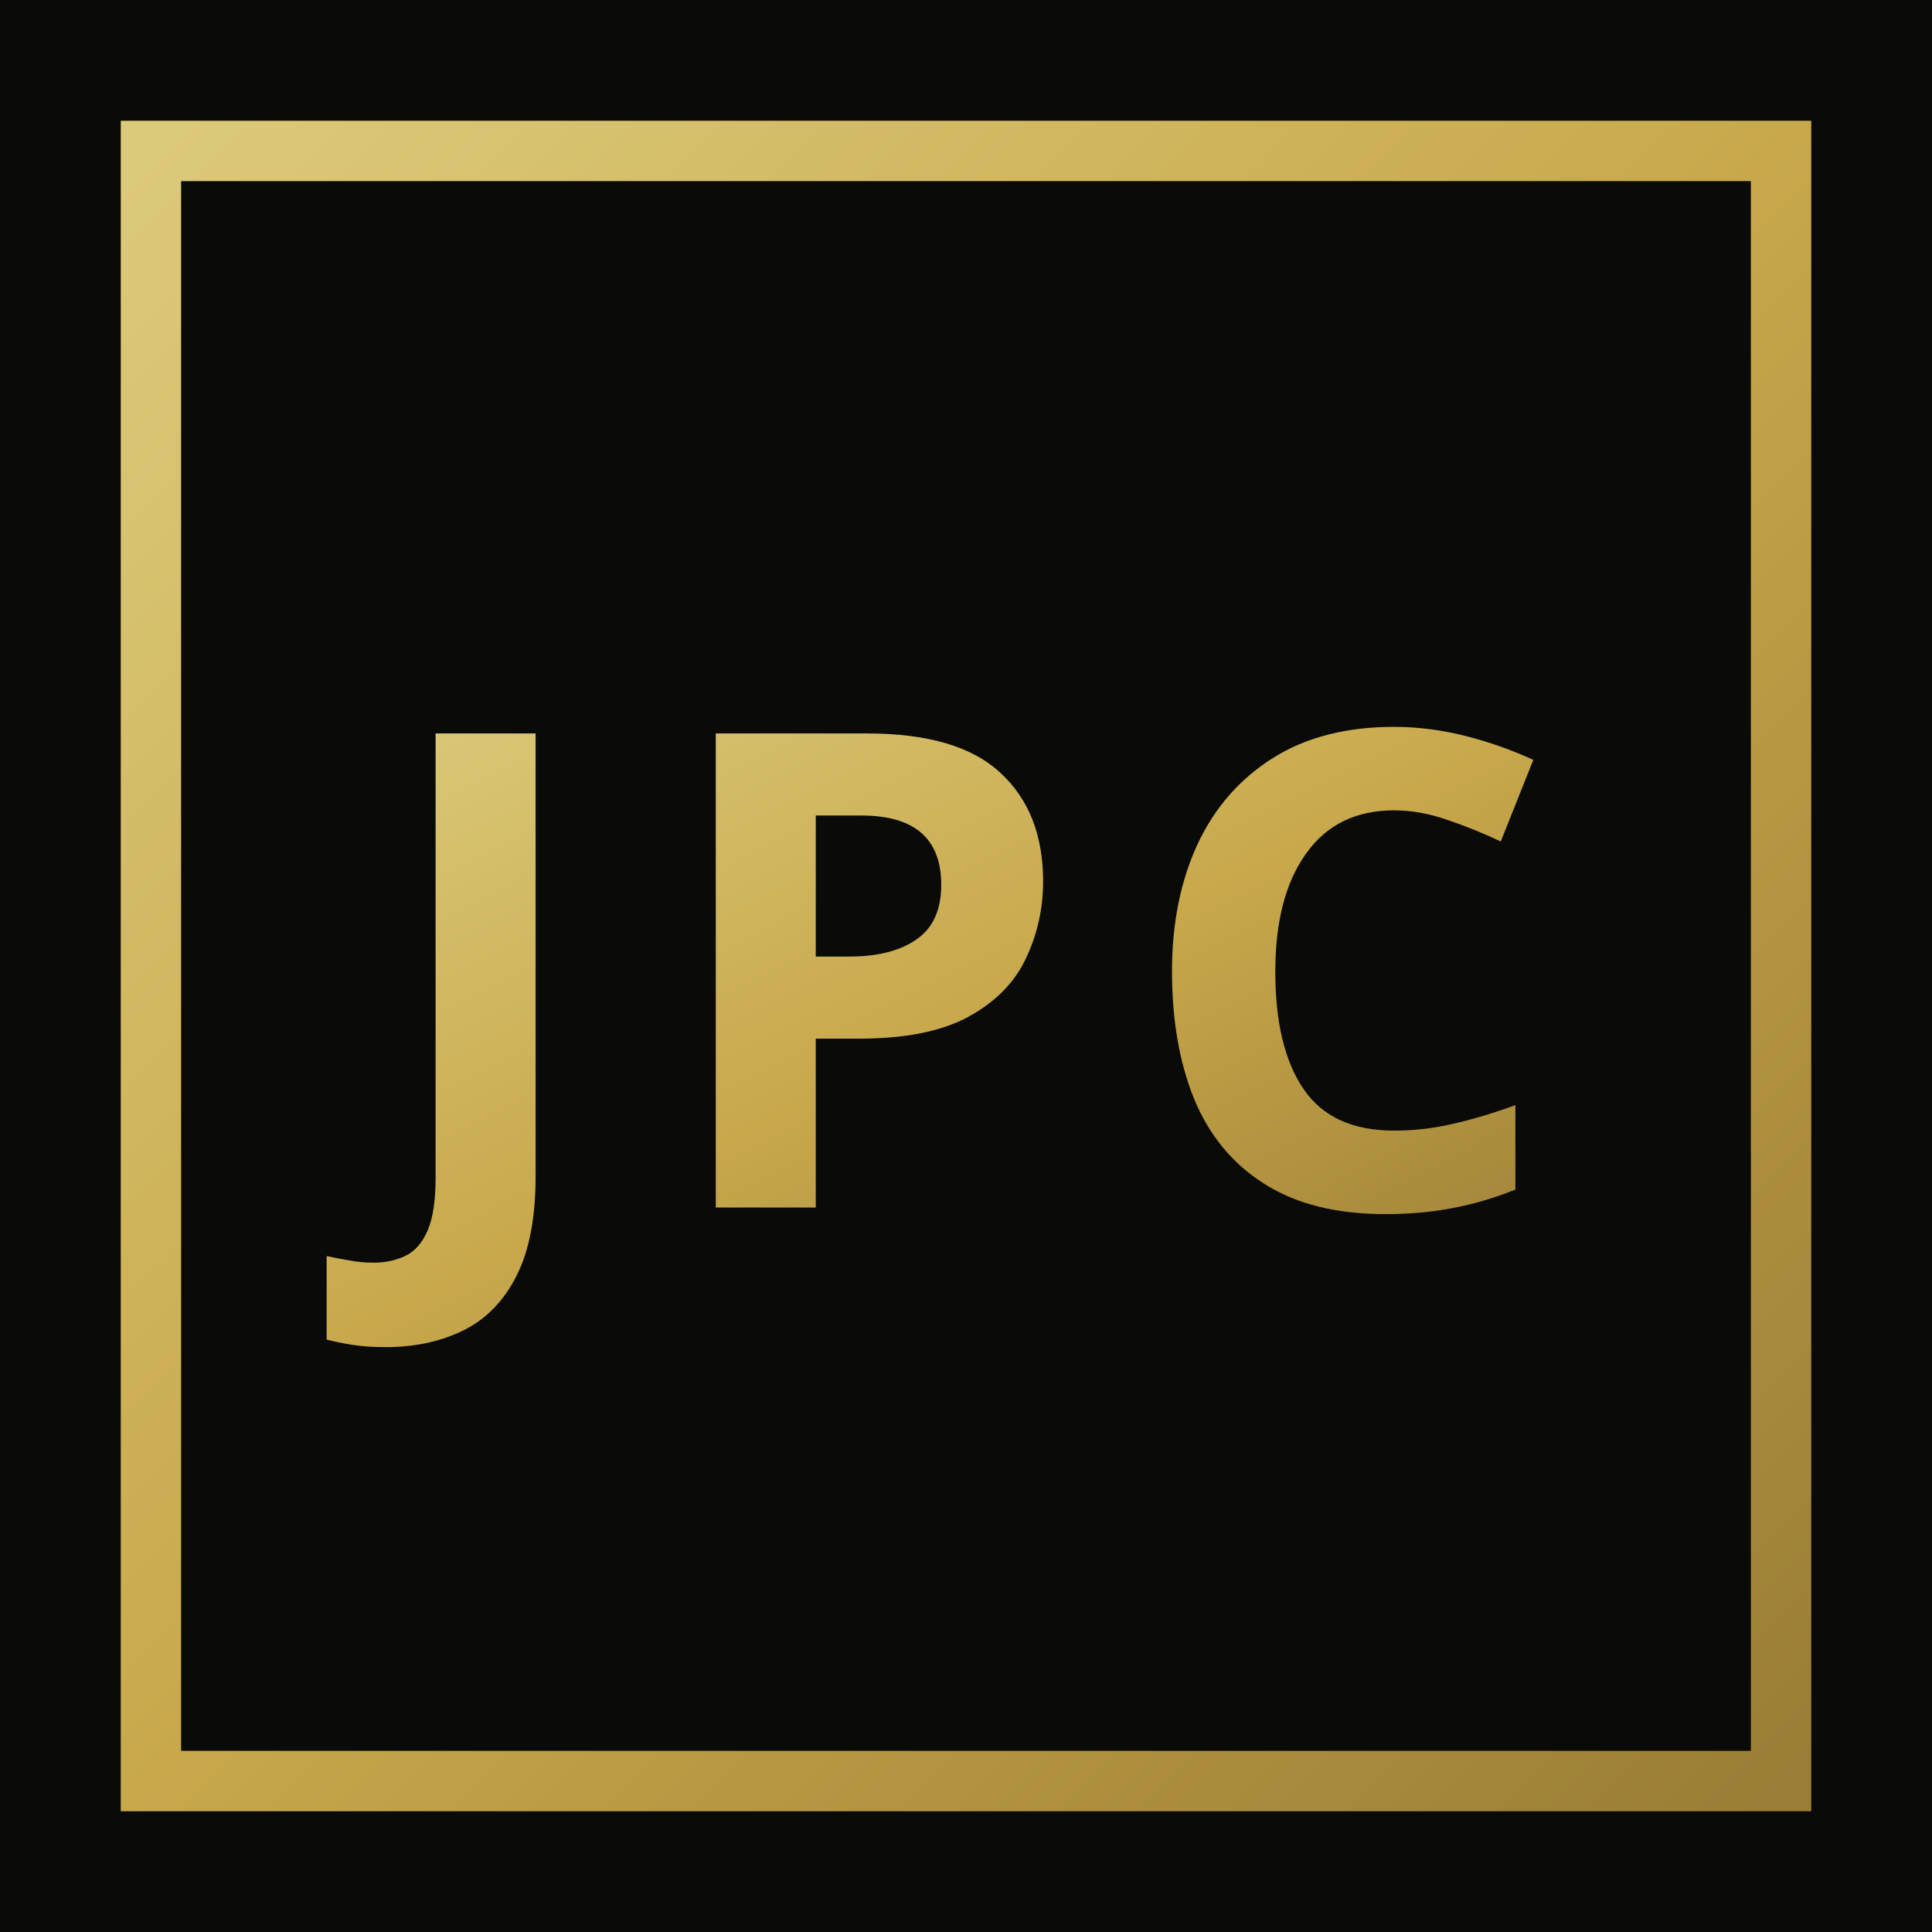
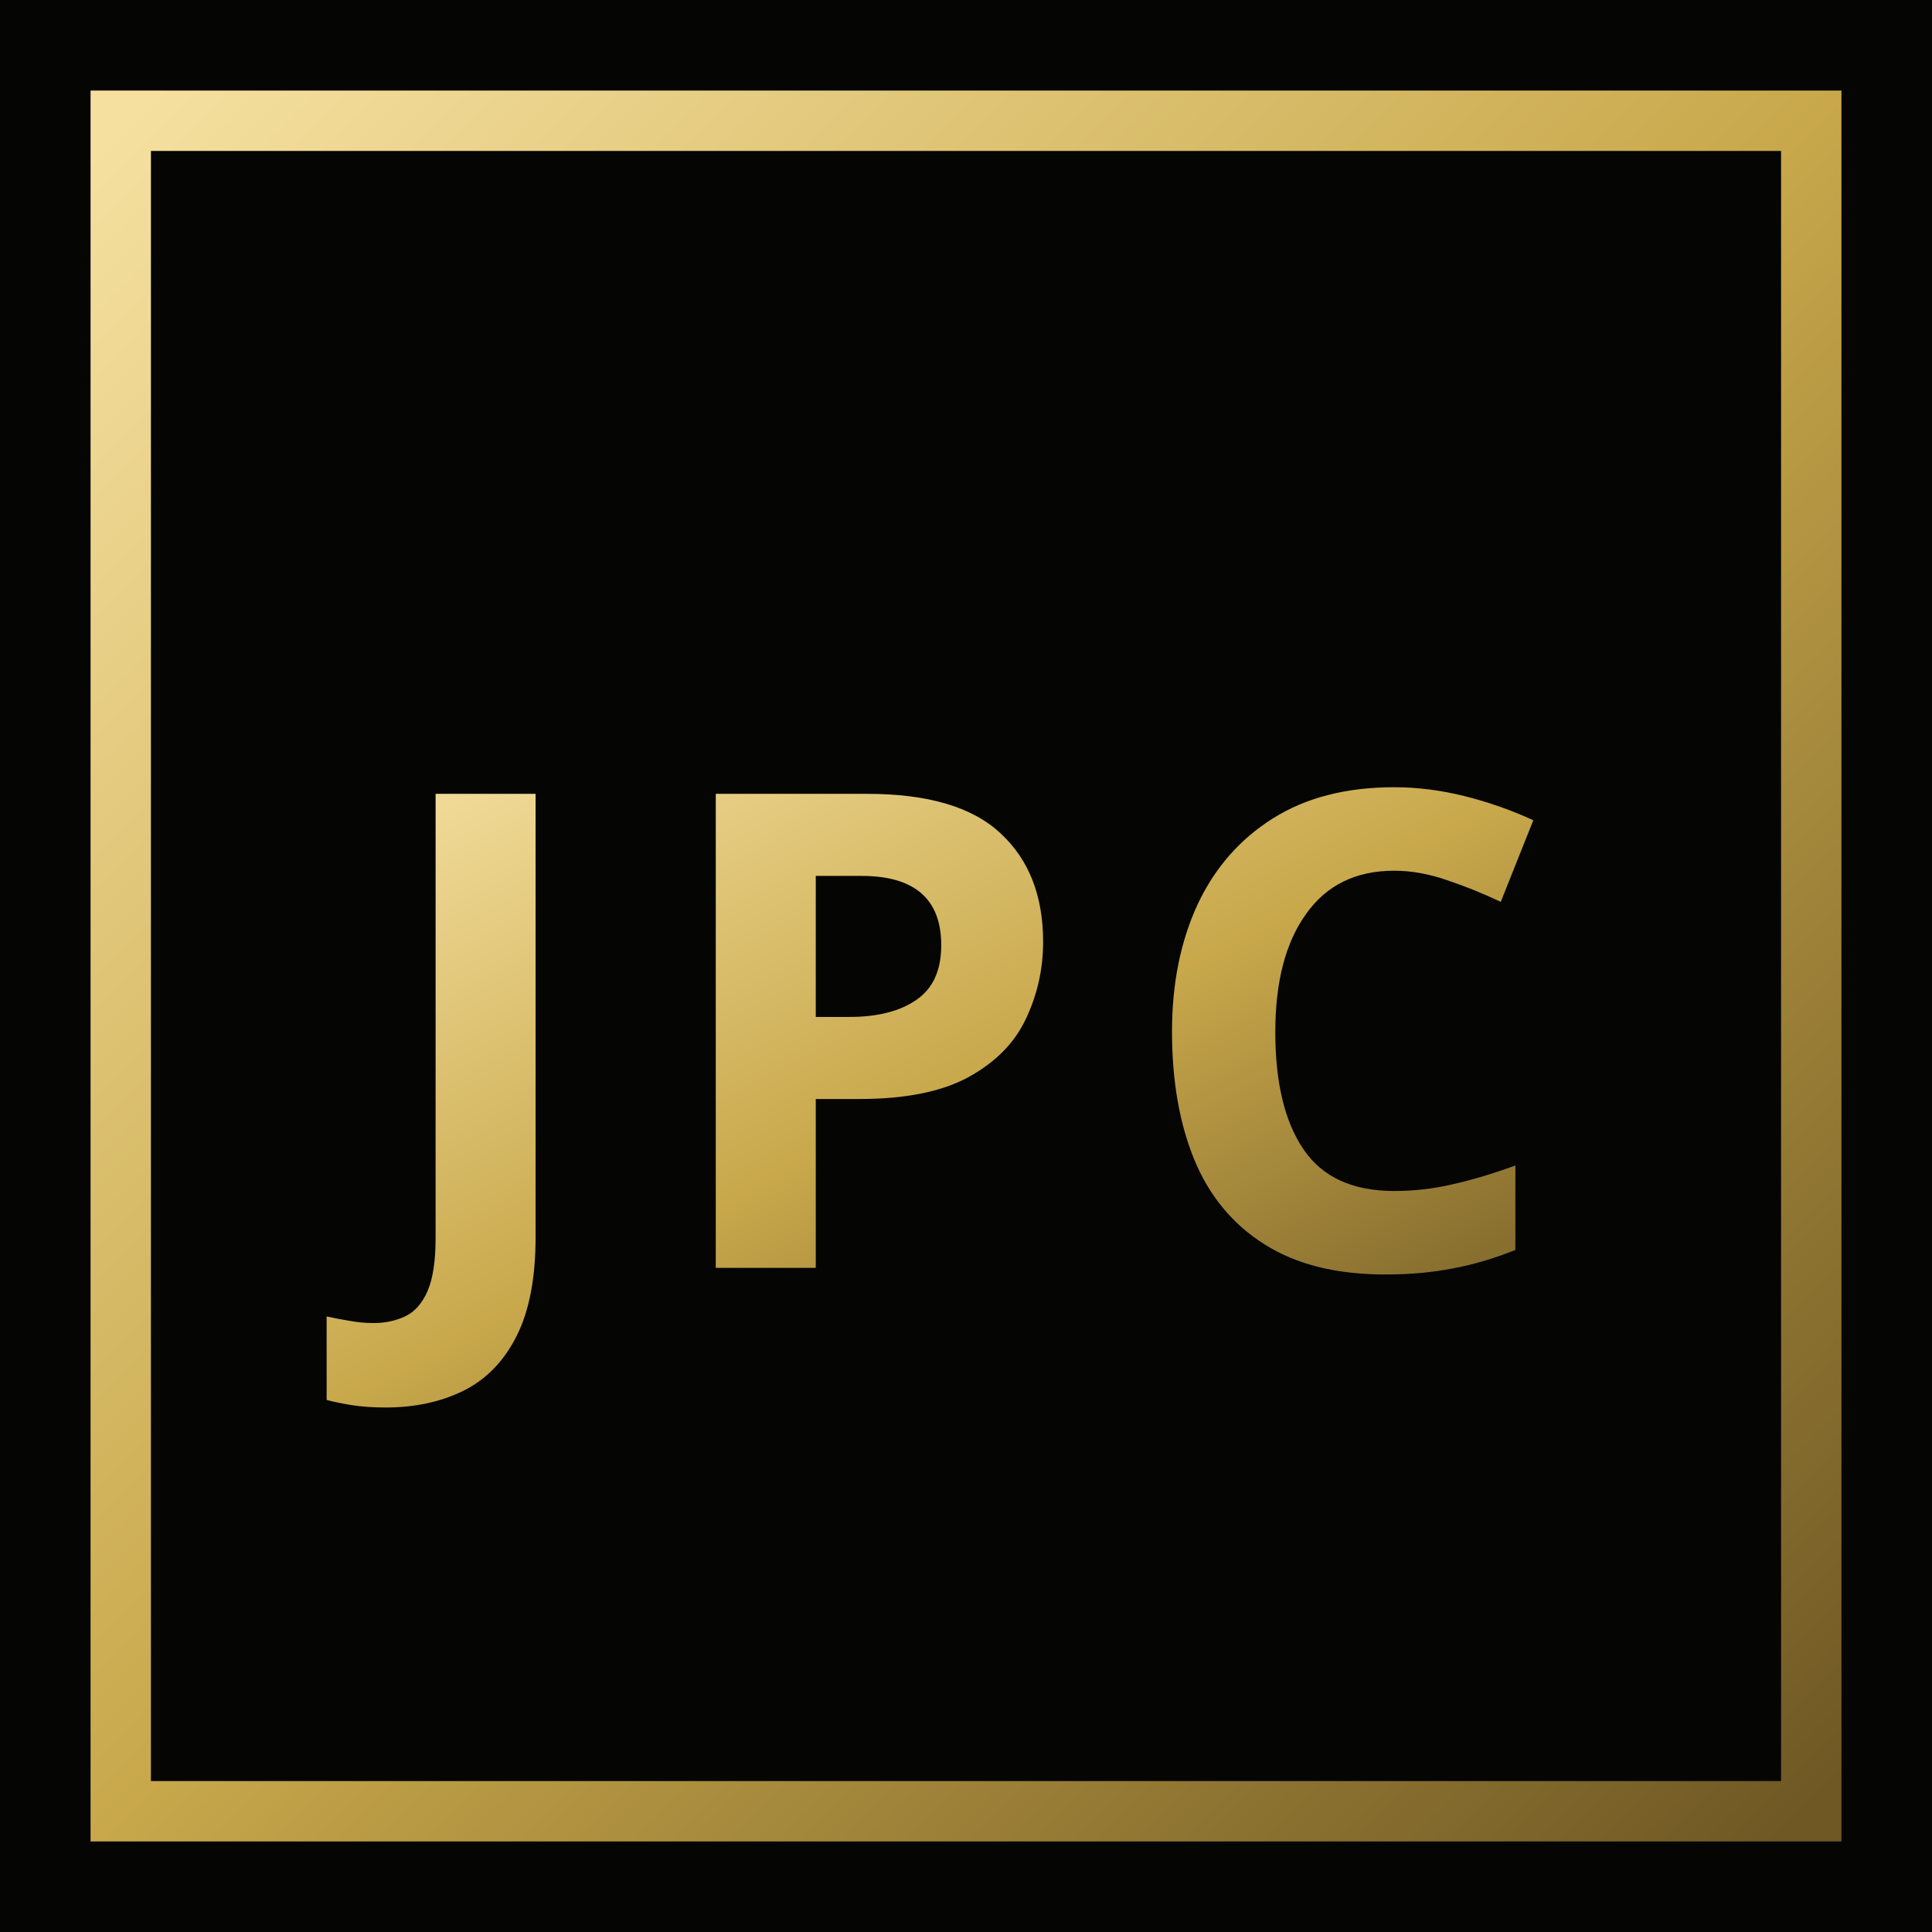
<svg xmlns="http://www.w3.org/2000/svg" viewBox="0 0 64 64">
  <defs>
-     <linearGradient id="fG" x1="0%" y1="0%" x2="100%" y2="100%">
-       <stop offset="0%" style="stop-color:#DBCA7A" />
-       <stop offset="50%" style="stop-color:#C8A84B" />
-       <stop offset="100%" style="stop-color:#9A7E35" />
+     <linearGradient id="fM" x1="0%" y1="0%" x2="100%" y2="100%">
+       <stop offset="0%" stop-color="#F5E0A0" />
+       <stop offset="50%" stop-color="#C8A84B" />
+       <stop offset="100%" stop-color="#6F5824" />
    </linearGradient>
  </defs>
-   <rect width="64" height="64" fill="#0A0A08" />
-   <rect x="5" y="5" width="54" height="54" fill="none" stroke="url(#fG)" stroke-width="2" />
-   <path d="M5,5 L14,5" stroke="url(#fG)" stroke-width="3" fill="none" />
-   <path d="M5,5 L5,14" stroke="url(#fG)" stroke-width="3" fill="none" />
-   <path d="M59,5 L50,5" stroke="url(#fG)" stroke-width="3" fill="none" />
-   <path d="M59,5 L59,14" stroke="url(#fG)" stroke-width="3" fill="none" />
-   <path d="M5,59 L14,59" stroke="url(#fG)" stroke-width="3" fill="none" />
-   <path d="M5,59 L5,50" stroke="url(#fG)" stroke-width="3" fill="none" />
-   <path d="M59,59 L50,59" stroke="url(#fG)" stroke-width="3" fill="none" />
-   <path d="M59,59 L59,50" stroke="url(#fG)" stroke-width="3" fill="none" />
-   <text x="32" y="40" font-family="'Barlow Condensed', 'Arial Narrow', sans-serif" font-size="22" font-weight="800" fill="url(#fG)" text-anchor="middle" letter-spacing="2">JPC</text>
+   <rect width="64" height="64" fill="#050504" />
+   <rect x="4" y="4" width="56" height="56" fill="none" stroke="url(#fM)" stroke-width="2" />
+   <g stroke="url(#fM)" stroke-width="3.5" fill="none">
+     <path d="M4,4 L14,4" />
+     <path d="M4,4 L4,14" />
+     <path d="M60,4 L50,4" />
+     <path d="M60,4 L60,14" />
+     <path d="M4,60 L14,60" />
+     <path d="M4,60 L4,50" />
+     <path d="M60,60 L50,60" />
+     <path d="M60,60 L60,50" />
+   </g>
+   <text x="32" y="42" font-family="'Barlow Condensed', 'Arial Narrow', sans-serif" font-size="22" font-weight="800" fill="url(#fM)" text-anchor="middle" letter-spacing="2">JPC</text>
</svg>
